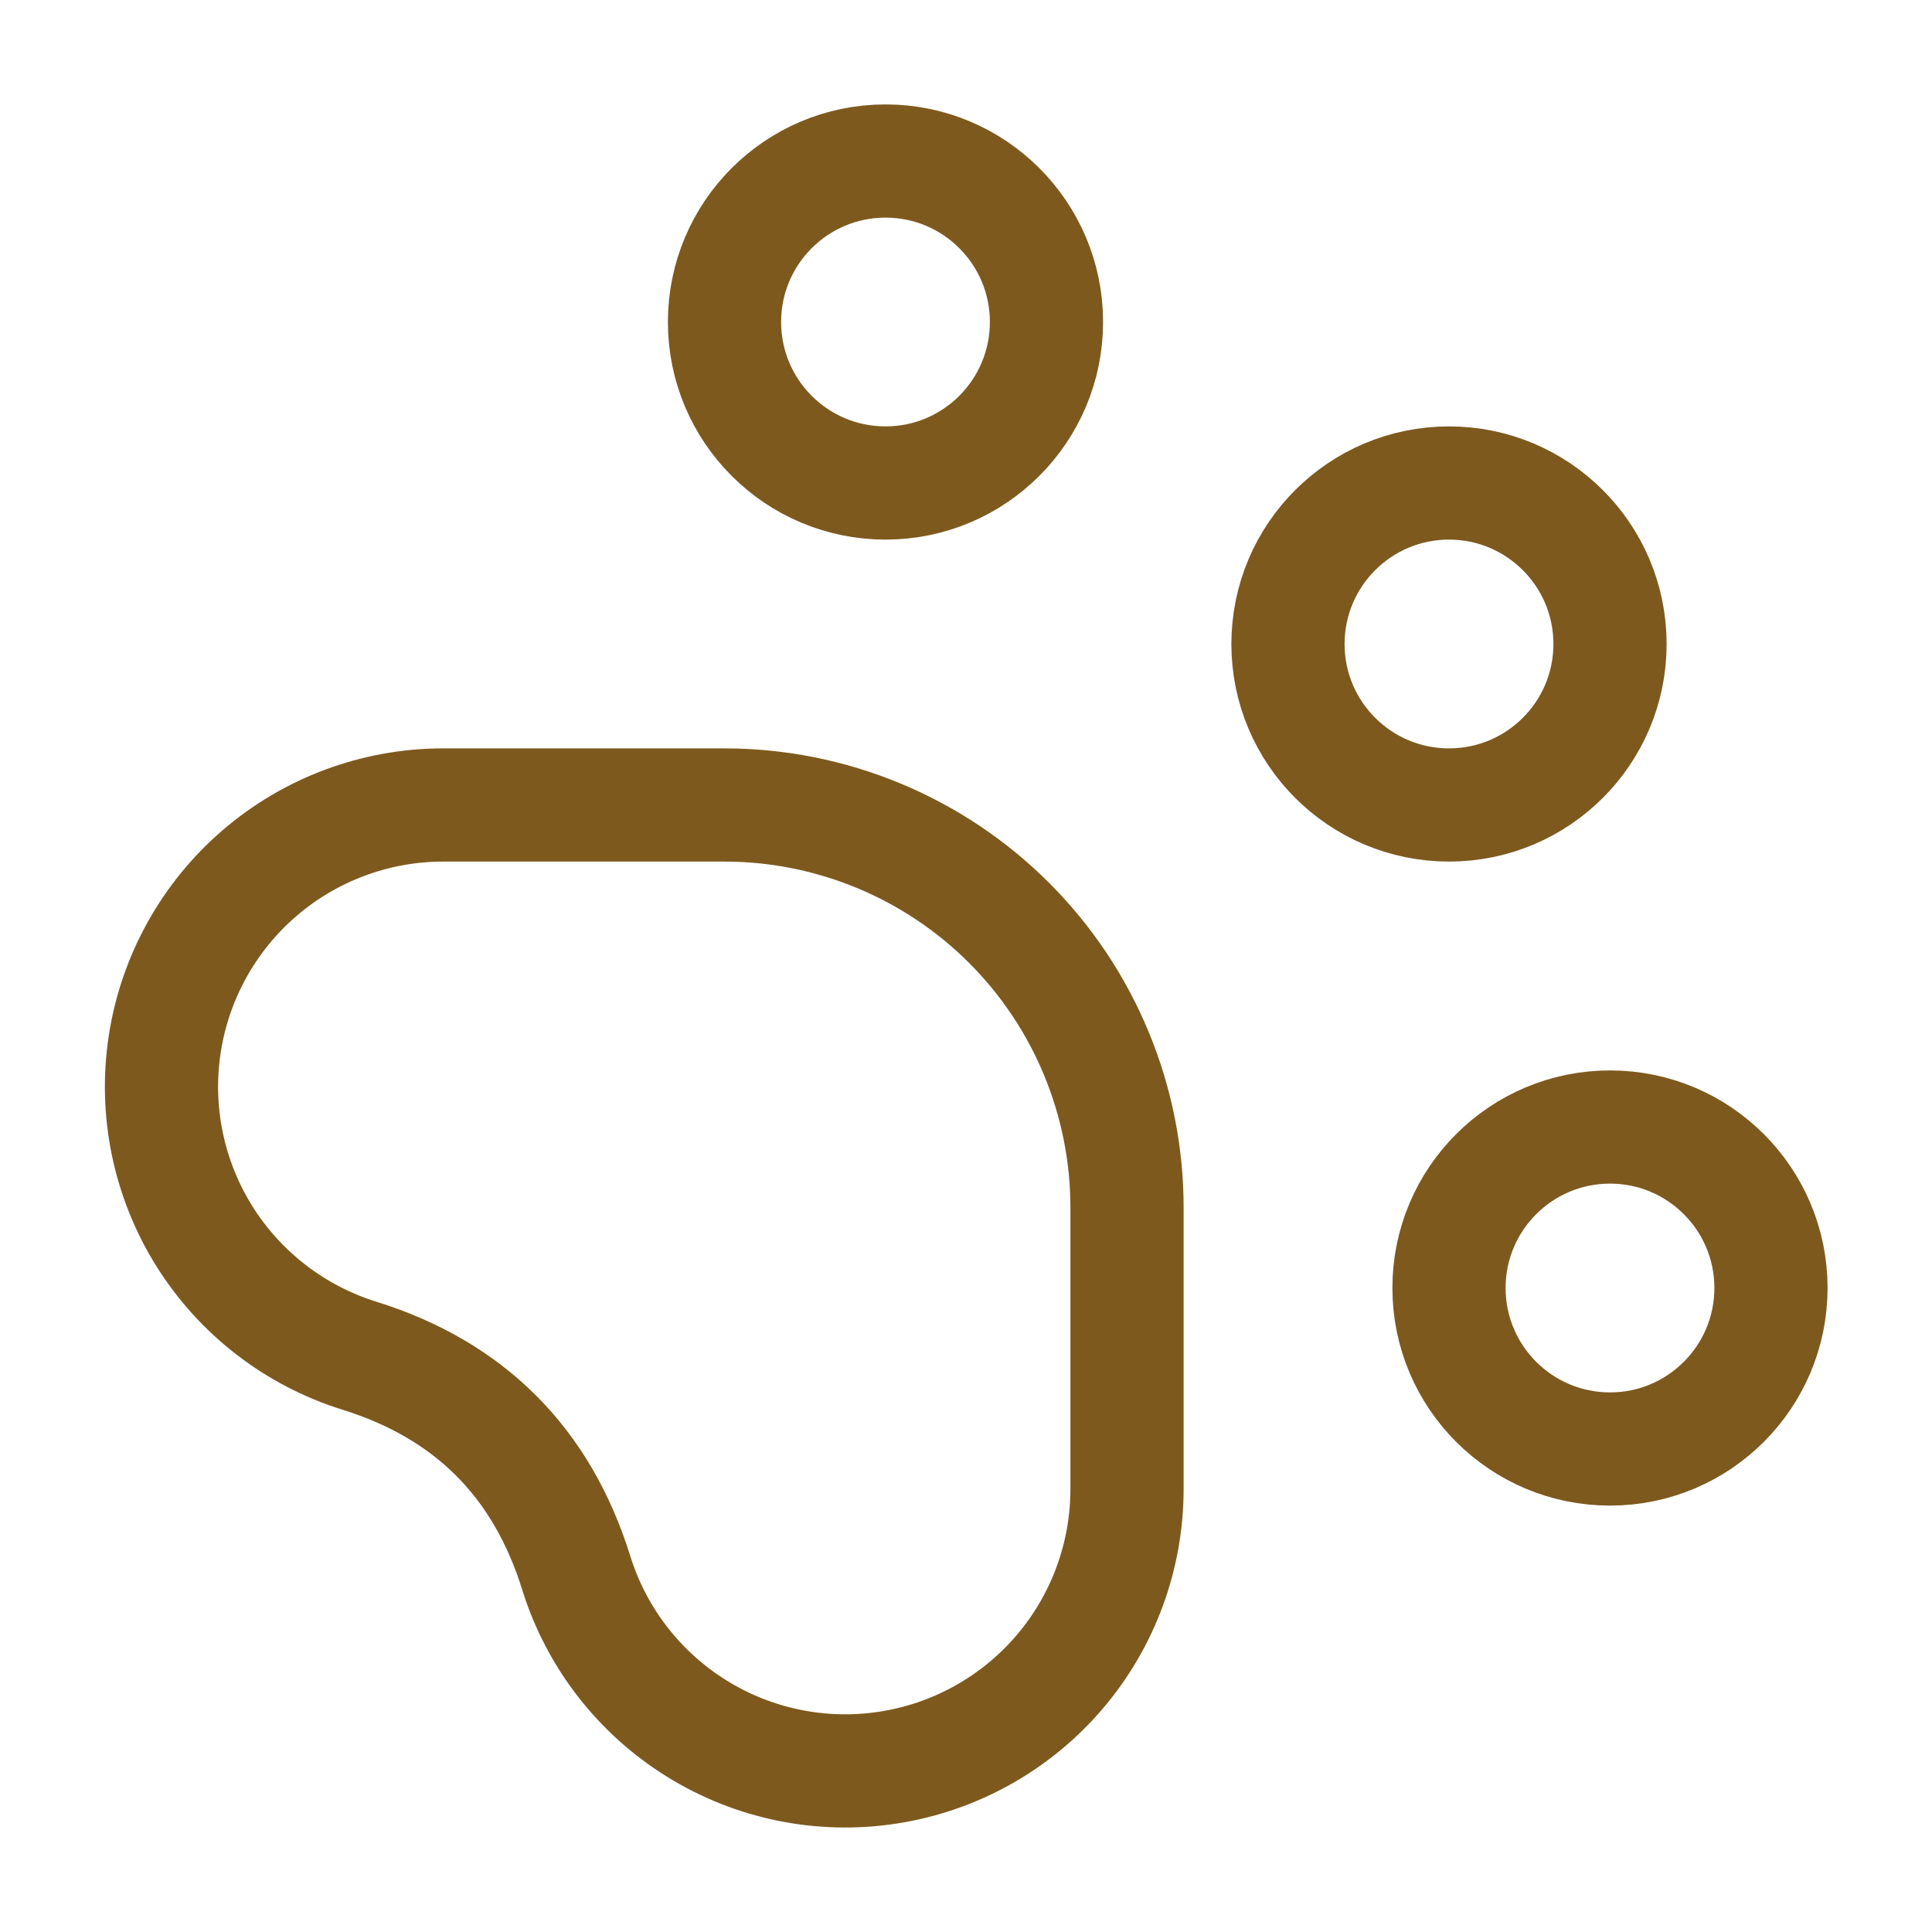
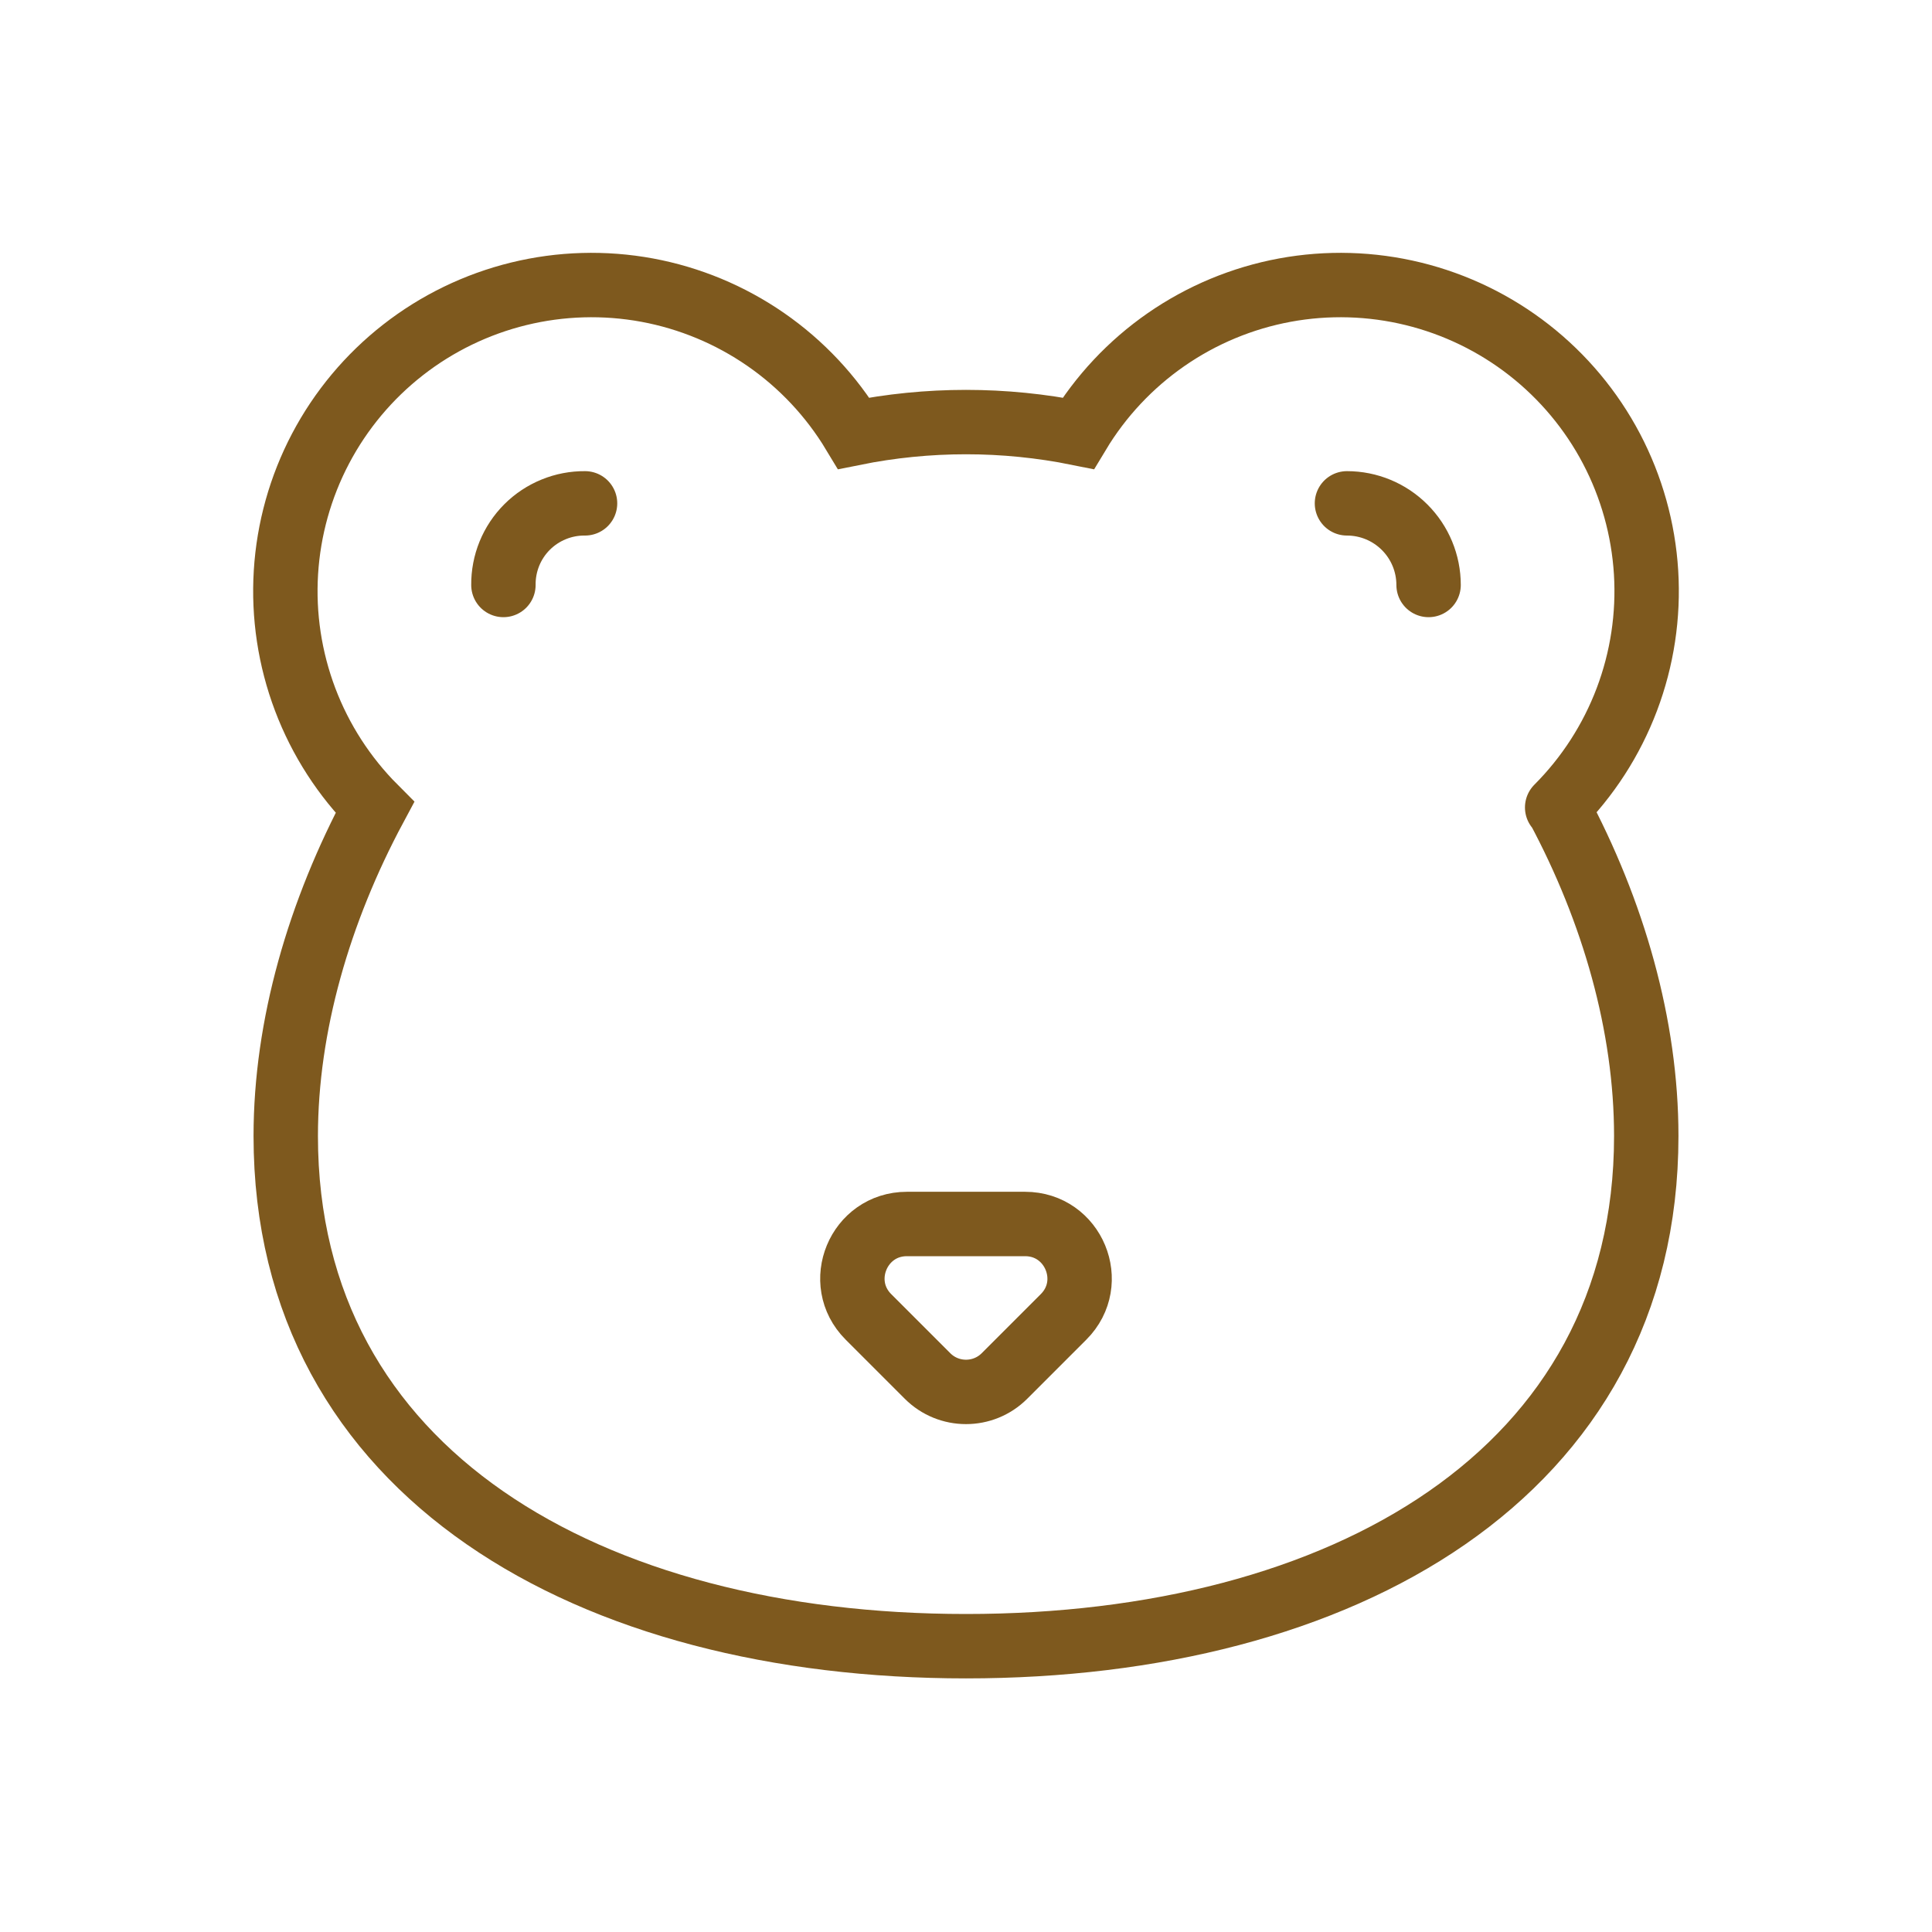
- <svg xmlns="http://www.w3.org/2000/svg" width="32" height="32" viewBox="0 0 32 32" fill="none">
-   <path d="M14.667 8C16.139 8 17.333 6.806 17.333 5.333C17.333 3.861 16.139 2.667 14.667 2.667C13.194 2.667 12 3.861 12 5.333C12 6.806 13.194 8 14.667 8Z" stroke="#7E591E" stroke-width="1.875" stroke-linecap="round" stroke-linejoin="round" />
-   <path d="M24 13.333C25.473 13.333 26.667 12.139 26.667 10.667C26.667 9.194 25.473 8 24 8C22.527 8 21.333 9.194 21.333 10.667C21.333 12.139 22.527 13.333 24 13.333Z" stroke="#7E591E" stroke-width="1.875" stroke-linecap="round" stroke-linejoin="round" />
-   <path d="M26.667 24C28.139 24 29.333 22.806 29.333 21.333C29.333 19.86 28.139 18.667 26.667 18.667C25.194 18.667 24 19.86 24 21.333C24 22.806 25.194 24 26.667 24Z" stroke="#7E591E" stroke-width="1.875" stroke-linecap="round" stroke-linejoin="round" />
-   <path d="M12 13.333C12.876 13.333 13.742 13.506 14.551 13.841C15.36 14.176 16.095 14.667 16.714 15.286C17.333 15.905 17.824 16.64 18.159 17.449C18.494 18.258 18.667 19.125 18.667 20V24.667C18.666 25.782 18.267 26.86 17.54 27.706C16.813 28.552 15.807 29.11 14.705 29.278C13.602 29.447 12.476 29.215 11.53 28.624C10.584 28.034 9.88 27.124 9.547 26.06C8.978 24.224 7.778 23.022 5.947 22.453C4.883 22.12 3.974 21.417 3.383 20.472C2.793 19.526 2.56 18.401 2.728 17.299C2.895 16.197 3.452 15.191 4.297 14.463C5.141 13.736 6.219 13.335 7.333 13.333H12Z" stroke="#7E591E" stroke-width="1.875" stroke-linecap="round" stroke-linejoin="round" />
+ <svg xmlns="http://www.w3.org/2000/svg" width="60" height="60" viewBox="0 0 60 60" fill="none">
+   <path d="M26.97 40.897C25.905 39.832 26.659 38.012 28.165 38.012H31.835C33.341 38.012 34.095 39.832 33.03 40.897L31.195 42.732C30.535 43.392 29.465 43.392 28.805 42.732L26.97 40.897Z" stroke="#7E591E" stroke-width="2" stroke-linecap="round" />
+   <path d="M44.366 18.167C44.366 17.495 44.099 16.85 43.623 16.375C43.148 15.899 42.503 15.632 41.831 15.632" stroke="#7E591E" stroke-width="2" stroke-linecap="round" />
+   <path d="M48.359 25.076C49.31 24.123 50.047 22.98 50.523 21.722C50.999 20.463 51.203 19.118 51.12 17.774C51.037 16.431 50.67 15.121 50.044 13.93C49.417 12.739 48.544 11.695 47.484 10.867C46.424 10.039 45.199 9.445 43.892 9.125C42.585 8.805 41.225 8.766 39.902 9.01C38.579 9.255 37.323 9.778 36.217 10.544C35.111 11.311 34.18 12.303 33.486 13.456C31.185 12.992 28.815 12.992 26.514 13.456C25.82 12.303 24.89 11.311 23.783 10.544C22.677 9.778 21.421 9.255 20.098 9.01C18.775 8.766 17.415 8.805 16.108 9.125C14.801 9.445 13.576 10.039 12.516 10.867C11.456 11.695 10.583 12.739 9.956 13.93C9.329 15.121 8.963 16.431 8.88 17.774C8.797 19.118 9.001 20.463 9.477 21.722C9.953 22.98 10.691 24.123 11.641 25.076C9.909 28.308 8.874 31.857 8.874 35.28C8.874 45.779 18.338 51.124 30 51.124C41.662 51.124 51.126 45.779 51.126 35.28C51.126 31.857 50.112 28.308 48.38 25.076" stroke="#7E591E" stroke-width="2" stroke-linecap="round" />
+   <path d="M15.634 18.167C15.631 17.834 15.694 17.502 15.82 17.193C15.946 16.884 16.133 16.603 16.369 16.367C16.605 16.131 16.886 15.945 17.195 15.819C17.504 15.692 17.835 15.629 18.169 15.632" stroke="#7E591E" stroke-width="2" stroke-linecap="round" />
</svg>
